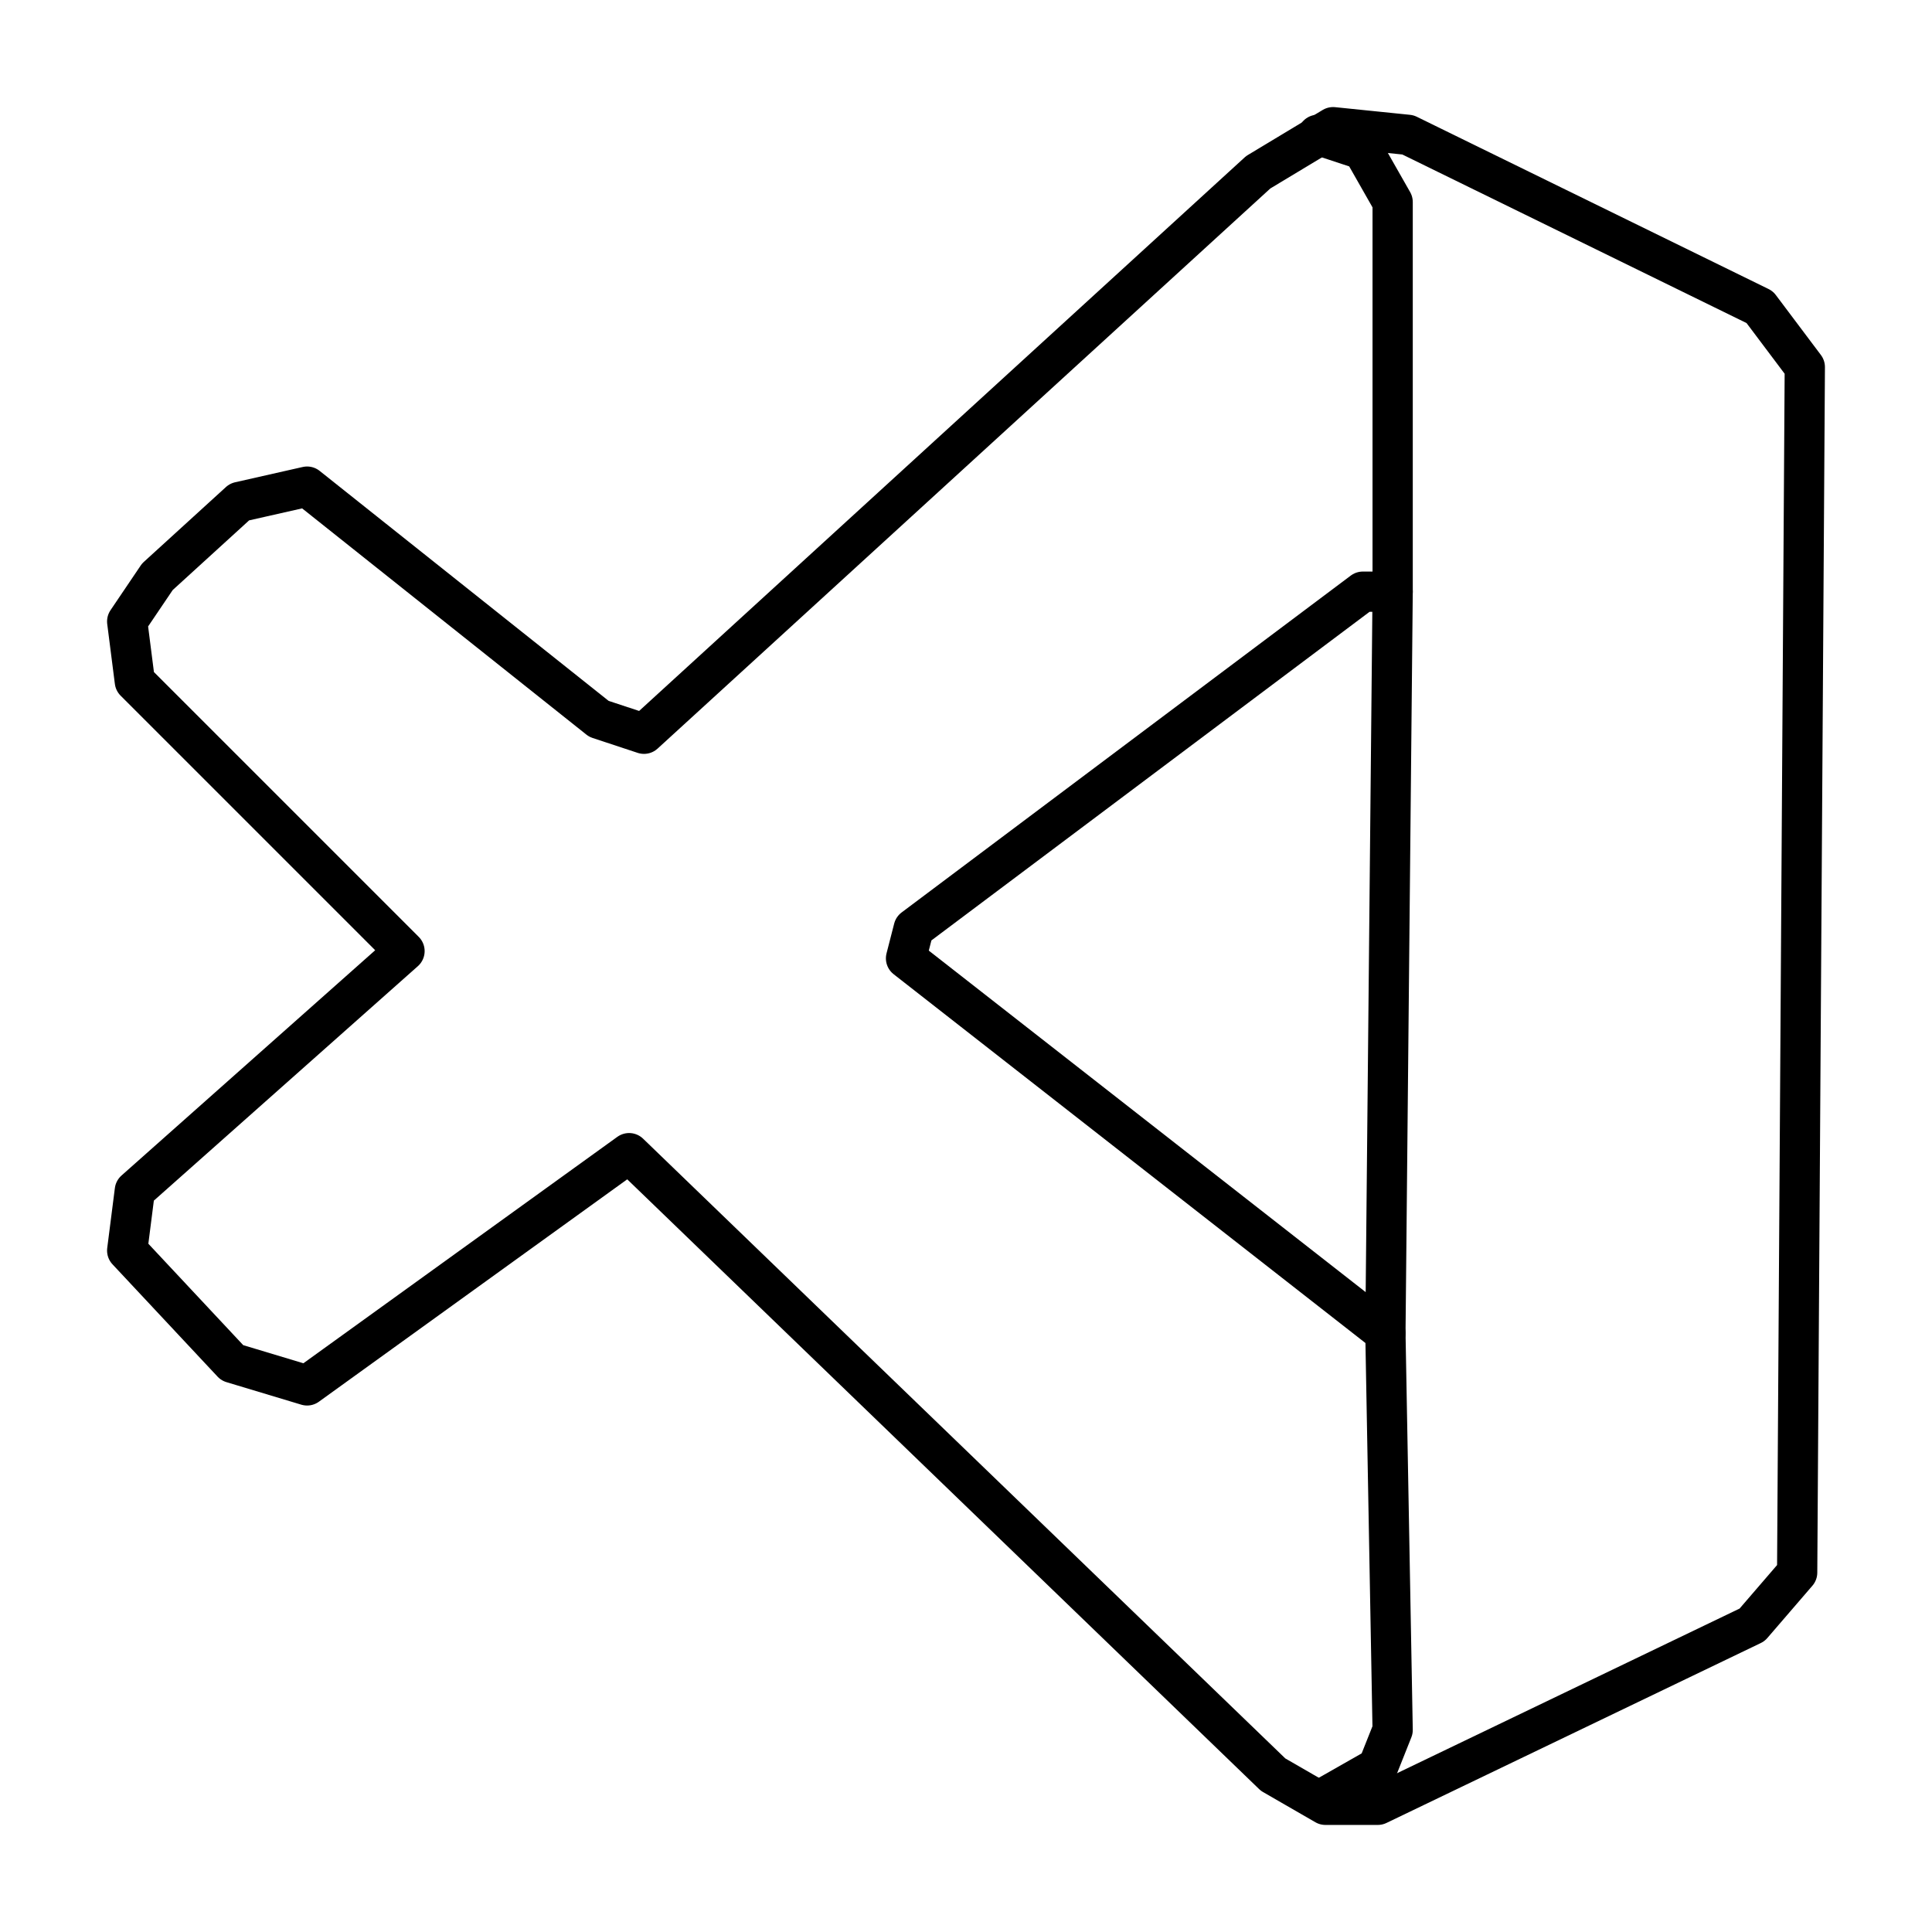
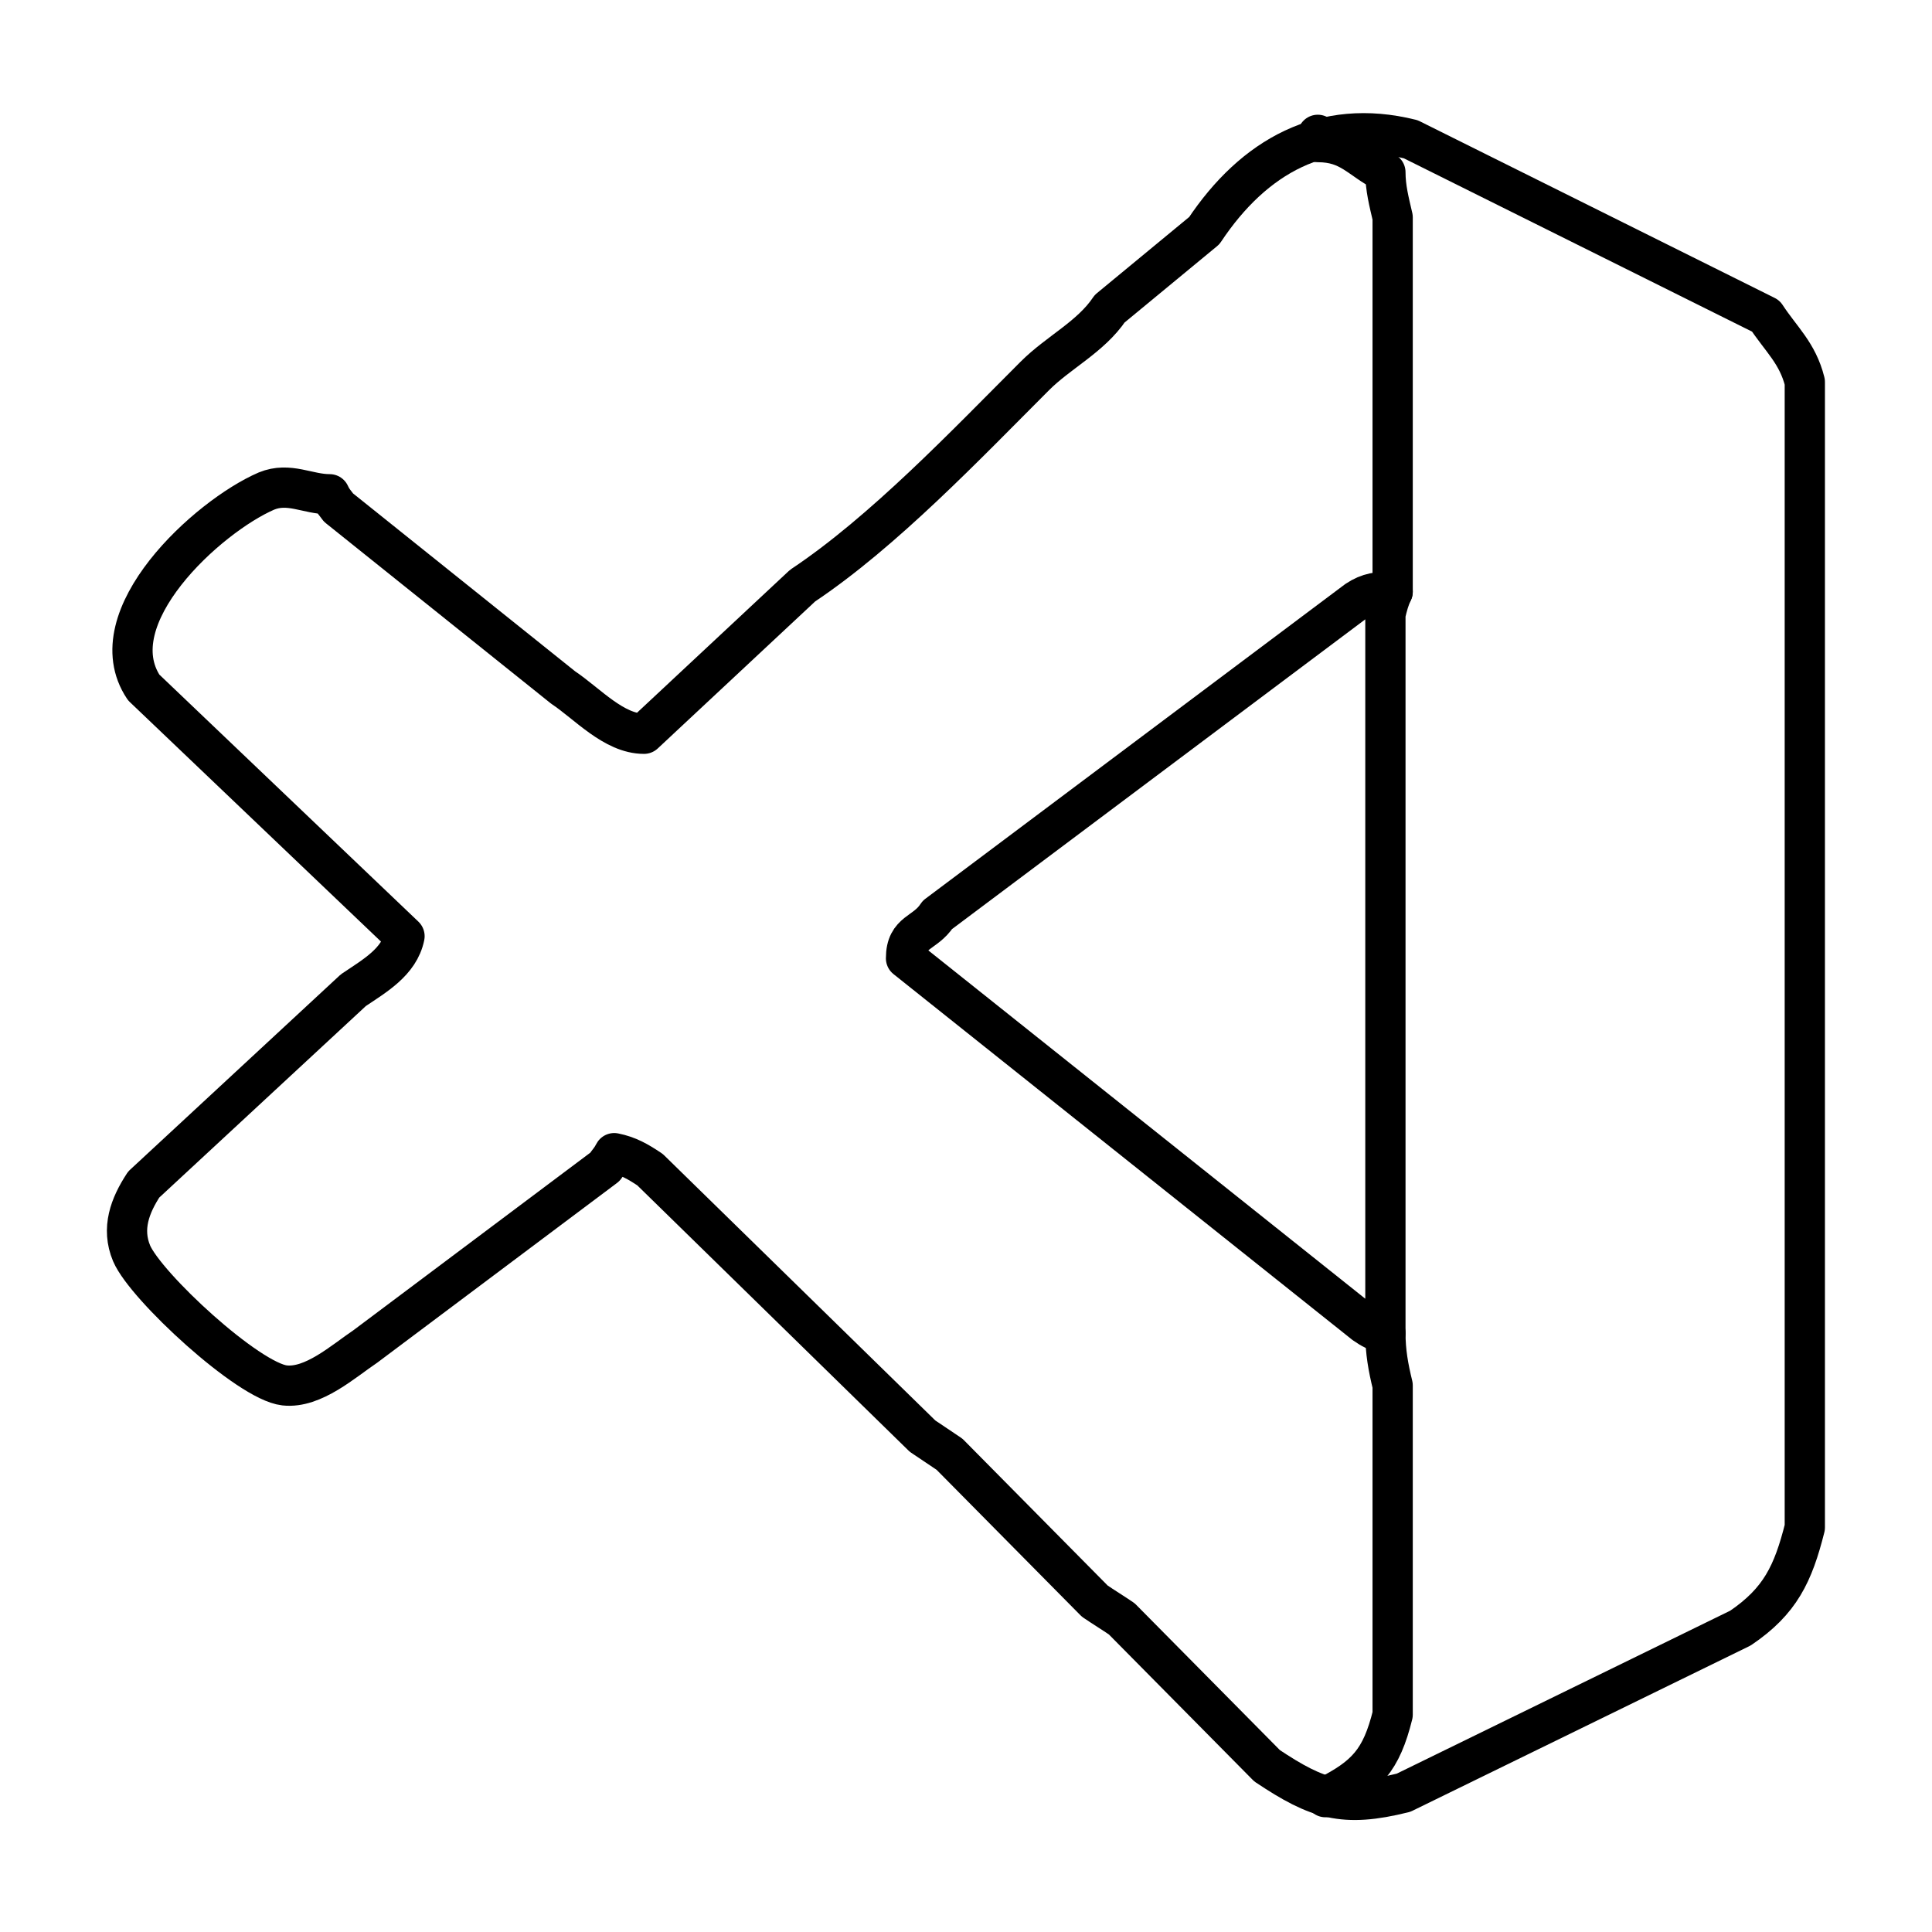
<svg xmlns="http://www.w3.org/2000/svg" width="1em" height="1em" viewBox="0 0 48 48">
  <g fill="none" stroke="currentColor" stroke-linecap="round" stroke-linejoin="round">
-     <path d="M33.12 3.16 31.26 4.28 16.00 18.23 14.88 17.86 7.63 12.09 5.95 12.47 3.91 14.33 3.16 15.44 3.35 16.93 10.05 23.63 3.35 29.58 3.16 31.07 5.77 33.86 7.63 34.42 15.63 28.65 31.63 44.09 32.93 44.84 34.23 44.84 43.53 40.37 44.65 39.07 44.84 9.12 43.72 7.63 34.98 3.35 33.12 3.16" />
-     <path d="M33.86 14.70 34.60 14.70 34.42 33.12 22.51 23.81 22.70 23.07 33.86 14.70" />
-     <path d="M32.74 3.35 33.86 3.72 34.60 5.02 34.60 14.70" />
-     <path d="M34.42 33.12 34.60 42.98 34.23 43.91 32.93 44.65" />
+     <path d="M16.00 18.23 C15.25 18.23 14.59 17.48 13.99 17.08 L8.41 12.61 C8.31 12.47 8.27 12.45 8.19 12.28 C7.64 12.28 7.18 11.97 6.62 12.20 C5.16 12.83 2.41 15.34 3.57 17.08 L10.05 23.26 C9.92 23.90 9.30 24.25 8.78 24.60 L3.57 29.43 C3.23 29.95 3.01 30.52 3.27 31.14 C3.62 31.96 6.17 34.32 7.07 34.42 C7.78 34.50 8.53 33.82 9.08 33.45 L15.03 28.99 C15.13 28.84 15.17 28.82 15.26 28.65 C15.61 28.72 15.85 28.86 16.15 29.06 L22.92 35.68 C23.14 35.83 23.37 35.98 23.59 36.13 L27.20 39.78 C27.42 39.93 27.65 40.07 27.87 40.22 L31.48 43.87 C32.74 44.71 33.38 44.91 34.87 44.54 L43.24 40.45 C44.23 39.78 44.55 39.10 44.84 37.95 L44.84 9.49 C44.66 8.77 44.25 8.43 43.87 7.85 L35.05 3.46 C32.88 2.92 31.15 3.88 29.92 5.73 L27.57 7.67 C27.10 8.37 26.30 8.75 25.71 9.34 C24.00 11.05 21.95 13.21 19.94 14.55 L16.00 18.23 Z" />
+     <path d="M34.60 14.70 C34.51 14.89 34.47 15.05 34.42 15.26 L34.42 33.12 C34.18 33.07 34.09 33.02 33.90 32.89 L22.51 23.81 C22.51 23.13 22.98 23.21 23.29 22.73 L33.71 14.92 C34.01 14.72 34.25 14.70 34.60 14.70 Z" />
+     <path d="M32.74 3.35 C32.74 3.41 32.74 3.47 32.74 3.53 C33.55 3.53 33.78 3.96 34.42 4.28 C34.42 4.67 34.51 5.01 34.60 5.40 L34.60 14.70" />
+     <path d="M34.42 33.12 C34.42 33.58 34.49 33.97 34.60 34.42 L34.60 42.60 C34.32 43.73 33.95 44.14 32.93 44.65" />
  </g>
</svg>
